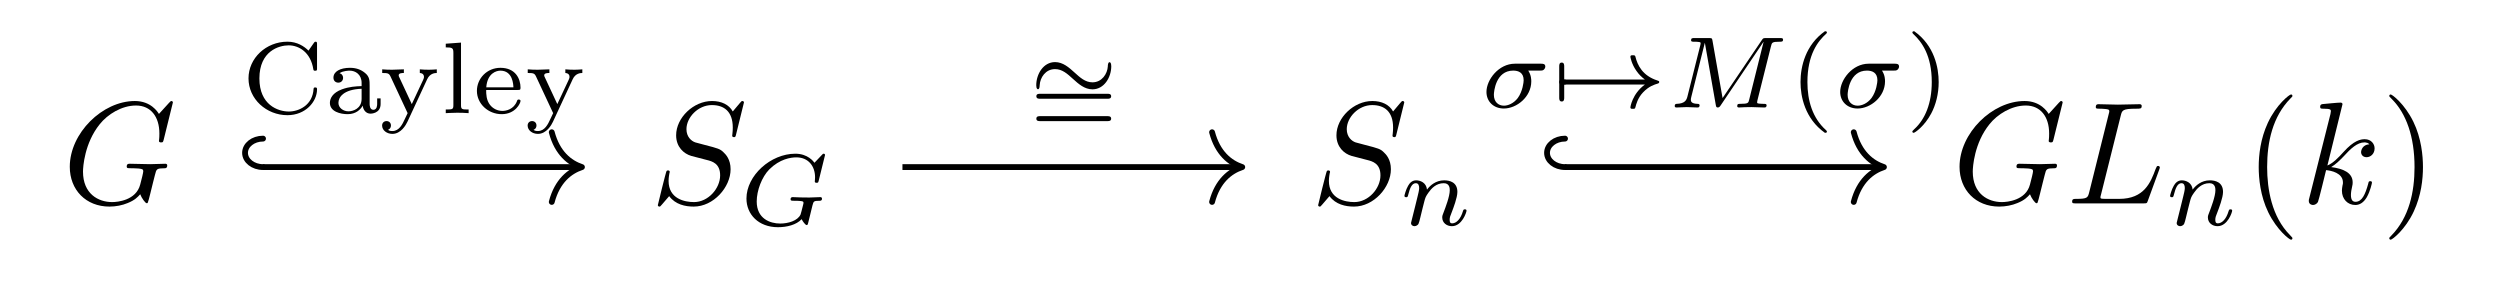
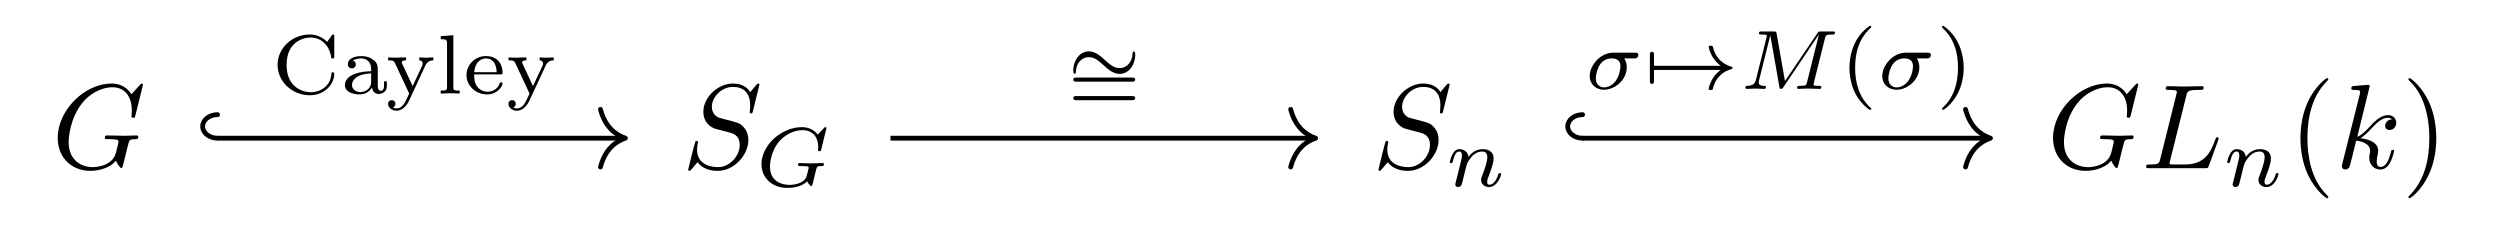
- <svg xmlns="http://www.w3.org/2000/svg" version="1.1" width="171.507pt" height="20.09pt" viewBox="-69.011 -69.011 171.507 20.09">
+ <svg xmlns="http://www.w3.org/2000/svg" version="1.1" width="207.373pt" height="20.09pt" viewBox="-69.011 -69.011 207.373 20.09">
  <defs />
  <g id="page1">
-     <g stroke-miterlimit="10" transform="translate(16.74218,-57.54867)scale(0.996264,-0.996264)">
+     <g stroke-miterlimit="10" transform="translate(34.67513,-57.54867)scale(0.996264,-0.996264)">
      <g fill="#000" stroke="#000">
        <g stroke-width="0.4">
-           <g transform="translate(-86.07497,-2.5)">
-             <g stroke="none" transform="scale(-1.00375,1.00375)translate(16.74218,-57.54867)scale(-1,-1)">
-               <g stroke="#000" stroke-miterlimit="10" transform="translate(24.94819,-57.54867)scale(0.996264,-0.996264)">
+           <g transform="translate(-104.0752,-2.5)">
+             <g stroke="none" transform="scale(-1.00375,1.00375)translate(34.67513,-57.54867)scale(-1,-1)">
+               <g stroke="#000" stroke-miterlimit="10" transform="translate(42.88114,-57.54867)scale(0.996264,-0.996264)">
                <g transform="translate(-3.93124,0.0)">
-                   <g stroke="none" transform="scale(-1.00375,1.00375)translate(24.94819,-57.54867)scale(-1,-1)">
+                   <g stroke="none" transform="scale(-1.00375,1.00375)translate(42.88114,-57.54867)scale(-1,-1)">
                    <g fill="#000">
                      <g stroke="none">
-                         <path d="M32.52-64.473C32.52-64.503 32.5-64.572 32.41-64.572C32.38-64.572 32.37-64.562 32.261-64.453L31.563-63.686C31.474-63.825 31.015-64.572 29.91-64.572C27.688-64.572 25.446-62.371 25.446-60.059C25.446-58.475 26.552-57.329 28.166-57.329C28.604-57.329 29.053-57.419 29.411-57.569C29.91-57.768 30.099-57.977 30.278-58.176C30.368-57.927 30.627-57.559 30.727-57.559C30.776-57.559 30.796-57.589 30.796-57.598C30.816-57.618 30.916-57.997 30.966-58.206L31.155-58.973C31.195-59.143 31.245-59.312 31.284-59.481C31.394-59.93 31.404-59.95 31.972-59.96C32.022-59.96 32.131-59.97 32.131-60.159C32.131-60.229 32.081-60.268 32.002-60.268C31.773-60.268 31.185-60.239 30.956-60.239C30.647-60.239 29.87-60.268 29.561-60.268C29.471-60.268 29.352-60.268 29.352-60.069C29.352-59.96 29.431-59.96 29.651-59.96C29.661-59.96 29.949-59.96 30.179-59.94C30.438-59.91 30.487-59.88 30.487-59.75C30.487-59.661 30.378-59.212 30.278-58.844C29.999-57.748 28.704-57.638 28.355-57.638C27.399-57.638 26.353-58.206 26.353-59.73C26.353-60.039 26.453-61.683 27.499-62.978C28.037-63.656 29.003-64.263 29.989-64.263C31.005-64.263 31.593-63.496 31.593-62.341C31.593-61.942 31.563-61.932 31.563-61.833S31.673-61.733 31.713-61.733C31.842-61.733 31.842-61.753 31.892-61.932L32.52-64.473Z" />
+                         <path d="M50.453-64.473C50.453-64.503 50.433-64.572 50.343-64.572C50.313-64.572 50.303-64.562 50.194-64.453L49.496-63.686C49.407-63.825 48.948-64.572 47.843-64.572C45.621-64.572 43.379-62.371 43.379-60.059C43.379-58.475 44.485-57.329 46.099-57.329C46.537-57.329 46.986-57.419 47.344-57.569C47.843-57.768 48.032-57.977 48.211-58.176C48.301-57.927 48.56-57.559 48.659-57.559C48.709-57.559 48.729-57.589 48.729-57.598C48.749-57.618 48.849-57.997 48.899-58.206L49.088-58.973C49.128-59.143 49.178-59.312 49.217-59.481C49.327-59.93 49.337-59.95 49.905-59.96C49.955-59.96 50.064-59.97 50.064-60.159C50.064-60.229 50.014-60.268 49.935-60.268C49.706-60.268 49.118-60.239 48.889-60.239C48.58-60.239 47.803-60.268 47.494-60.268C47.404-60.268 47.285-60.268 47.285-60.069C47.285-59.96 47.364-59.96 47.584-59.96C47.593-59.96 47.882-59.96 48.112-59.94C48.371-59.91 48.42-59.88 48.42-59.75C48.42-59.661 48.311-59.212 48.211-58.844C47.932-57.748 46.637-57.638 46.288-57.638C45.332-57.638 44.286-58.206 44.286-59.73C44.286-60.039 44.386-61.683 45.432-62.978C45.97-63.656 46.936-64.263 47.922-64.263C48.938-64.263 49.526-63.496 49.526-62.341C49.526-61.942 49.496-61.932 49.496-61.833S49.606-61.733 49.646-61.733C49.775-61.733 49.775-61.753 49.825-61.932L50.453-64.473Z" />
                      </g>
                    </g>
                  </g>
                </g>
              </g>
-               <g stroke="#000" stroke-miterlimit="10" transform="translate(67.7589,-57.54867)scale(0.996264,-0.996264)">
+               <g stroke="#000" stroke-miterlimit="10" transform="translate(97.64716,-57.54867)scale(0.996264,-0.996264)">
                <g transform="translate(-6.42896,0.0)">
-                   <g stroke="none" transform="scale(-1.00375,1.00375)translate(67.7589,-57.54867)scale(-1,-1)">
+                   <g stroke="none" transform="scale(-1.00375,1.00375)translate(97.64716,-57.54867)scale(-1,-1)">
                    <g fill="#000">
                      <g stroke="none">
-                         <path d="M74.185-64.473C74.185-64.503 74.165-64.572 74.075-64.572C74.025-64.572 74.015-64.562 73.896-64.423L73.418-63.855C73.159-64.323 72.641-64.572 71.993-64.572C70.728-64.572 69.532-63.427 69.532-62.221C69.532-61.414 70.06-60.956 70.568-60.806L71.634-60.528C72.003-60.438 72.551-60.288 72.551-59.471C72.551-58.575 71.734-57.638 70.758-57.638C70.12-57.638 69.014-57.858 69.014-59.093C69.014-59.332 69.064-59.571 69.074-59.631C69.084-59.671 69.094-59.681 69.094-59.701C69.094-59.8 69.024-59.81 68.974-59.81S68.905-59.8 68.875-59.77C68.835-59.73 68.277-57.459 68.277-57.429C68.277-57.369 68.327-57.329 68.387-57.329C68.436-57.329 68.446-57.339 68.566-57.479L69.054-58.047C69.482-57.469 70.16-57.329 70.738-57.329C72.093-57.329 73.268-58.655 73.268-59.89C73.268-60.577 72.93-60.916 72.78-61.056C72.551-61.285 72.401-61.325 71.515-61.554C71.296-61.613 70.937-61.713 70.847-61.733C70.578-61.823 70.24-62.112 70.24-62.64C70.24-63.447 71.037-64.293 71.983-64.293C72.81-64.293 73.418-63.865 73.418-62.749C73.418-62.43 73.378-62.251 73.378-62.191C73.378-62.181 73.378-62.092 73.497-62.092C73.597-62.092 73.607-62.122 73.647-62.291L74.185-64.473Z" />
-                         <path d="M79.747-60.866C79.747-60.901 79.726-60.957 79.656-60.957C79.607-60.957 79.593-60.943 79.531-60.873L79.022-60.336C78.959-60.42 78.568-60.957 77.711-60.957C76.016-60.957 74.356-59.458 74.356-57.881C74.356-56.8 75.179-55.915 76.518-55.915C77.132-55.915 77.78-56.075 78.143-56.466C78.213-56.312 78.401-56.061 78.485-56.061C78.547-56.061 78.561-56.089 78.596-56.236L78.729-56.773C78.764-56.898 78.861-57.317 78.882-57.4C78.966-57.714 78.973-57.721 79.384-57.728C79.433-57.728 79.538-57.728 79.538-57.874C79.538-57.944 79.489-57.979 79.433-57.979C79.203-57.979 78.91-57.951 78.666-57.951C78.492-57.951 78.261-57.951 78.087-57.958S77.711-57.979 77.536-57.979C77.487-57.979 77.383-57.979 77.383-57.826C77.383-57.728 77.459-57.728 77.634-57.728C77.766-57.728 77.906-57.728 78.038-57.714C78.261-57.693 78.268-57.665 78.268-57.582C78.268-57.554 78.268-57.54 78.22-57.358C78.171-57.163 78.094-56.849 78.066-56.78C77.864-56.354 77.215-56.166 76.671-56.166C75.974-56.166 75.06-56.501 75.06-57.679C75.06-58.425 75.409-59.36 75.925-59.883C76.644-60.594 77.39-60.706 77.78-60.706C78.589-60.706 79.063-60.12 79.063-59.339C79.063-59.144 79.043-59.095 79.043-59.053C79.043-58.962 79.133-58.962 79.168-58.962C79.28-58.962 79.28-58.983 79.315-59.116L79.747-60.866Z" />
+                         <path d="M104.073-64.473C104.073-64.503 104.053-64.572 103.963-64.572C103.914-64.572 103.904-64.562 103.784-64.423L103.306-63.855C103.047-64.323 102.529-64.572 101.881-64.572C100.616-64.572 99.421-63.427 99.421-62.221C99.421-61.414 99.949-60.956 100.457-60.806L101.523-60.528C101.891-60.438 102.439-60.288 102.439-59.471C102.439-58.575 101.622-57.638 100.646-57.638C100.008-57.638 98.902-57.858 98.902-59.093C98.902-59.332 98.952-59.571 98.962-59.631C98.972-59.671 98.982-59.681 98.982-59.701C98.982-59.8 98.912-59.81 98.863-59.81S98.793-59.8 98.763-59.77C98.723-59.73 98.165-57.459 98.165-57.429C98.165-57.369 98.215-57.329 98.275-57.329C98.325-57.329 98.335-57.339 98.454-57.479L98.942-58.047C99.371-57.469 100.048-57.329 100.626-57.329C101.981-57.329 103.156-58.655 103.156-59.89C103.156-60.577 102.818-60.916 102.668-61.056C102.439-61.285 102.29-61.325 101.403-61.554C101.184-61.613 100.825-61.713 100.736-61.733C100.467-61.823 100.128-62.112 100.128-62.64C100.128-63.447 100.925-64.293 101.871-64.293C102.698-64.293 103.306-63.865 103.306-62.749C103.306-62.43 103.266-62.251 103.266-62.191C103.266-62.181 103.266-62.092 103.386-62.092C103.485-62.092 103.495-62.122 103.535-62.291L104.073-64.473Z" />
+                         <path d="M109.635-60.866C109.635-60.901 109.614-60.957 109.544-60.957C109.496-60.957 109.482-60.943 109.419-60.873L108.91-60.336C108.847-60.42 108.457-60.957 107.599-60.957C105.904-60.957 104.244-59.458 104.244-57.881C104.244-56.8 105.067-55.915 106.406-55.915C107.02-55.915 107.669-56.075 108.031-56.466C108.101-56.312 108.289-56.061 108.373-56.061C108.436-56.061 108.45-56.089 108.484-56.236L108.617-56.773C108.652-56.898 108.749-57.317 108.77-57.4C108.854-57.714 108.861-57.721 109.273-57.728C109.321-57.728 109.426-57.728 109.426-57.874C109.426-57.944 109.377-57.979 109.321-57.979C109.091-57.979 108.798-57.951 108.554-57.951C108.38-57.951 108.15-57.951 107.975-57.958S107.599-57.979 107.424-57.979C107.376-57.979 107.271-57.979 107.271-57.826C107.271-57.728 107.348-57.728 107.522-57.728C107.655-57.728 107.794-57.728 107.927-57.714C108.15-57.693 108.157-57.665 108.157-57.582C108.157-57.554 108.157-57.54 108.108-57.358C108.059-57.163 107.982-56.849 107.954-56.78C107.752-56.354 107.104-56.166 106.56-56.166C105.862-56.166 104.949-56.501 104.949-57.679C104.949-58.425 105.297-59.36 105.813-59.883C106.532-60.594 107.278-60.706 107.669-60.706C108.478-60.706 108.952-60.12 108.952-59.339C108.952-59.144 108.931-59.095 108.931-59.053C108.931-58.962 109.021-58.962 109.056-58.962C109.168-58.962 109.168-58.983 109.203-59.116L109.635-60.866Z" />
                      </g>
                    </g>
                  </g>
                </g>
              </g>
-               <g stroke="#000" stroke-miterlimit="10" transform="translate(112.4191,-57.54867)scale(0.996264,-0.996264)">
+               <g stroke="#000" stroke-miterlimit="10" transform="translate(154.2626,-57.54867)scale(0.996264,-0.996264)">
                <g transform="translate(-5.78763,0.0)">
-                   <g stroke="none" transform="scale(-1.00375,1.00375)translate(112.4191,-57.54867)scale(-1,-1)">
+                   <g stroke="none" transform="scale(-1.00375,1.00375)translate(154.2626,-57.54867)scale(-1,-1)">
                    <g fill="#000">
                      <g stroke="none">
-                         <path d="M118.845-64.473C118.845-64.503 118.825-64.572 118.735-64.572C118.686-64.572 118.676-64.562 118.556-64.423L118.078-63.855C117.819-64.323 117.301-64.572 116.653-64.572C115.388-64.572 114.192-63.427 114.192-62.221C114.192-61.414 114.72-60.956 115.229-60.806L116.295-60.528C116.663-60.438 117.211-60.288 117.211-59.471C117.211-58.575 116.394-57.638 115.418-57.638C114.78-57.638 113.674-57.858 113.674-59.093C113.674-59.332 113.724-59.571 113.734-59.631C113.744-59.671 113.754-59.681 113.754-59.701C113.754-59.8 113.684-59.81 113.635-59.81S113.565-59.8 113.535-59.77C113.495-59.73 112.937-57.459 112.937-57.429C112.937-57.369 112.987-57.329 113.047-57.329C113.097-57.329 113.106-57.339 113.226-57.479L113.714-58.047C114.143-57.469 114.82-57.329 115.398-57.329C116.753-57.329 117.928-58.655 117.928-59.89C117.928-60.577 117.59-60.916 117.44-61.056C117.211-61.285 117.062-61.325 116.175-61.554C115.956-61.613 115.597-61.713 115.507-61.733C115.238-61.823 114.9-62.112 114.9-62.64C114.9-63.447 115.697-64.293 116.643-64.293C117.47-64.293 118.078-63.865 118.078-62.749C118.078-62.43 118.038-62.251 118.038-62.191C118.038-62.181 118.038-62.092 118.158-62.092C118.257-62.092 118.267-62.122 118.307-62.291L118.845-64.473Z" />
-                         <path d="M119.379-56.494C119.351-56.403 119.309-56.229 119.309-56.208C119.309-56.054 119.435-55.985 119.546-55.985C119.672-55.985 119.783-56.075 119.818-56.138S119.909-56.424 119.944-56.57C119.979-56.703 120.055-57.024 120.097-57.198C120.139-57.351 120.181-57.505 120.216-57.665C120.292-57.951 120.306-58.007 120.509-58.293C120.704-58.572 121.032-58.934 121.555-58.934C121.959-58.934 121.966-58.579 121.966-58.446C121.966-58.028 121.666-57.254 121.555-56.961C121.478-56.766 121.45-56.703 121.45-56.584C121.45-56.215 121.757-55.985 122.113-55.985C122.81-55.985 123.117-56.947 123.117-57.052C123.117-57.142 123.026-57.142 123.005-57.142C122.908-57.142 122.901-57.1 122.873-57.024C122.712-56.466 122.413-56.18 122.134-56.18C121.987-56.18 121.959-56.277 121.959-56.424C121.959-56.584 121.994-56.675 122.12-56.989C122.203-57.205 122.489-57.944 122.489-58.335C122.489-59.011 121.952-59.13 121.583-59.13C121.004-59.13 120.613-58.774 120.404-58.495C120.355-58.976 119.944-59.13 119.658-59.13C119.358-59.13 119.198-58.914 119.107-58.753C118.954-58.495 118.856-58.098 118.856-58.063C118.856-57.972 118.954-57.972 118.974-57.972C119.072-57.972 119.079-57.993 119.128-58.181C119.232-58.593 119.365-58.934 119.637-58.934C119.818-58.934 119.867-58.781 119.867-58.593C119.867-58.46 119.804-58.202 119.756-58.014S119.637-57.54 119.602-57.386L119.379-56.494Z" />
+                         <path d="M160.689-64.473C160.689-64.503 160.669-64.572 160.579-64.572C160.529-64.572 160.519-64.562 160.4-64.423L159.921-63.855C159.662-64.323 159.144-64.572 158.497-64.572C157.231-64.572 156.036-63.427 156.036-62.221C156.036-61.414 156.564-60.956 157.072-60.806L158.138-60.528C158.507-60.438 159.055-60.288 159.055-59.471C159.055-58.575 158.238-57.638 157.261-57.638C156.624-57.638 155.518-57.858 155.518-59.093C155.518-59.332 155.568-59.571 155.578-59.631C155.588-59.671 155.598-59.681 155.598-59.701C155.598-59.8 155.528-59.81 155.478-59.81S155.408-59.8 155.378-59.77C155.339-59.73 154.781-57.459 154.781-57.429C154.781-57.369 154.83-57.329 154.89-57.329C154.94-57.329 154.95-57.339 155.07-57.479L155.558-58.047C155.986-57.469 156.664-57.329 157.241-57.329C158.596-57.329 159.772-58.655 159.772-59.89C159.772-60.577 159.433-60.916 159.284-61.056C159.055-61.285 158.905-61.325 158.019-61.554C157.799-61.613 157.441-61.713 157.351-61.733C157.082-61.823 156.743-62.112 156.743-62.64C156.743-63.447 157.54-64.293 158.487-64.293C159.314-64.293 159.921-63.865 159.921-62.749C159.921-62.43 159.882-62.251 159.882-62.191C159.882-62.181 159.882-62.092 160.001-62.092C160.101-62.092 160.111-62.122 160.151-62.291L160.689-64.473Z" />
+                         <path d="M161.222-56.494C161.195-56.403 161.153-56.229 161.153-56.208C161.153-56.054 161.278-55.985 161.39-55.985C161.515-55.985 161.627-56.075 161.662-56.138S161.752-56.424 161.787-56.57C161.822-56.703 161.899-57.024 161.941-57.198C161.983-57.351 162.024-57.505 162.059-57.665C162.136-57.951 162.15-58.007 162.352-58.293C162.548-58.572 162.875-58.934 163.398-58.934C163.803-58.934 163.81-58.579 163.81-58.446C163.81-58.028 163.51-57.254 163.398-56.961C163.322-56.766 163.294-56.703 163.294-56.584C163.294-56.215 163.601-55.985 163.956-55.985C164.654-55.985 164.96-56.947 164.96-57.052C164.96-57.142 164.87-57.142 164.849-57.142C164.751-57.142 164.744-57.1 164.716-57.024C164.556-56.466 164.256-56.18 163.977-56.18C163.831-56.18 163.803-56.277 163.803-56.424C163.803-56.584 163.838-56.675 163.963-56.989C164.047-57.205 164.333-57.944 164.333-58.335C164.333-59.011 163.796-59.13 163.426-59.13C162.847-59.13 162.457-58.774 162.248-58.495C162.199-58.976 161.787-59.13 161.501-59.13C161.202-59.13 161.041-58.914 160.951-58.753C160.797-58.495 160.699-58.098 160.699-58.063C160.699-57.972 160.797-57.972 160.818-57.972C160.916-57.972 160.923-57.993 160.971-58.181C161.076-58.593 161.209-58.934 161.481-58.934C161.662-58.934 161.711-58.781 161.711-58.593C161.711-58.46 161.648-58.202 161.599-58.014S161.481-57.54 161.446-57.386L161.222-56.494Z" />
                      </g>
                    </g>
                  </g>
                </g>
              </g>
-               <g stroke="#000" stroke-miterlimit="10" transform="translate(167.3169,-57.54867)scale(0.996264,-0.996264)">
+               <g stroke="#000" stroke-miterlimit="10" transform="translate(221.1158,-57.54867)scale(0.996264,-0.996264)">
                <g transform="translate(-16.70502,0.0)">
-                   <g stroke="none" transform="scale(-1.00375,1.00375)translate(167.3169,-57.54867)scale(-1,-1)">
+                   <g stroke="none" transform="scale(-1.00375,1.00375)translate(221.1158,-57.54867)scale(-1,-1)">
                    <g fill="#000">
                      <g stroke="none">
-                         <path d="M174.889-64.473C174.889-64.503 174.869-64.572 174.779-64.572C174.749-64.572 174.739-64.562 174.629-64.453L173.932-63.686C173.842-63.825 173.384-64.572 172.278-64.572C170.057-64.572 167.815-62.371 167.815-60.059C167.815-58.475 168.921-57.329 170.535-57.329C170.973-57.329 171.422-57.419 171.78-57.569C172.278-57.768 172.468-57.977 172.647-58.176C172.737-57.927 172.996-57.559 173.095-57.559C173.145-57.559 173.165-57.589 173.165-57.598C173.185-57.618 173.285-57.997 173.334-58.206L173.524-58.973C173.563-59.143 173.613-59.312 173.653-59.481C173.763-59.93 173.773-59.95 174.341-59.96C174.39-59.96 174.5-59.97 174.5-60.159C174.5-60.229 174.45-60.268 174.37-60.268C174.141-60.268 173.554-60.239 173.324-60.239C173.016-60.239 172.238-60.268 171.93-60.268C171.84-60.268 171.72-60.268 171.72-60.069C171.72-59.96 171.8-59.96 172.019-59.96C172.029-59.96 172.318-59.96 172.547-59.94C172.806-59.91 172.856-59.88 172.856-59.75C172.856-59.661 172.747-59.212 172.647-58.844C172.368-57.748 171.073-57.638 170.724-57.638C169.768-57.638 168.722-58.206 168.722-59.73C168.722-60.039 168.821-61.683 169.867-62.978C170.405-63.656 171.372-64.263 172.358-64.263C173.374-64.263 173.962-63.496 173.962-62.341C173.962-61.942 173.932-61.932 173.932-61.833S174.042-61.733 174.082-61.733C174.211-61.733 174.211-61.753 174.261-61.932L174.889-64.473Z" />
-                         <path d="M178.876-63.576C178.966-63.935 178.996-64.044 179.932-64.044C180.231-64.044 180.311-64.044 180.311-64.234C180.311-64.353 180.201-64.353 180.151-64.353C179.822-64.353 179.006-64.323 178.677-64.323C178.378-64.323 177.651-64.353 177.352-64.353C177.282-64.353 177.162-64.353 177.162-64.154C177.162-64.044 177.252-64.044 177.441-64.044C177.461-64.044 177.651-64.044 177.82-64.024C177.999-64.004 178.089-63.995 178.089-63.865C178.089-63.825 178.079-63.795 178.049-63.676L176.714-58.326C176.615-57.937 176.595-57.858 175.808-57.858C175.638-57.858 175.539-57.858 175.539-57.658C175.539-57.549 175.628-57.549 175.808-57.549H180.42C180.659-57.549 180.669-57.549 180.729-57.718L181.516-59.87C181.556-59.98 181.556-59.999 181.556-60.009C181.556-60.049 181.526-60.119 181.436-60.119S181.337-60.069 181.267-59.91C180.928-58.993 180.49-57.858 178.766-57.858H177.83C177.69-57.858 177.671-57.858 177.611-57.867C177.511-57.877 177.481-57.887 177.481-57.967C177.481-57.997 177.481-58.017 177.531-58.196L178.876-63.576Z" />
-                         <path d="M182.781-56.494C182.753-56.403 182.711-56.229 182.711-56.208C182.711-56.054 182.837-55.985 182.948-55.985C183.074-55.985 183.185-56.075 183.22-56.138S183.311-56.424 183.346-56.57C183.381-56.703 183.457-57.024 183.499-57.198C183.541-57.351 183.583-57.505 183.618-57.665C183.695-57.951 183.708-58.007 183.911-58.293C184.106-58.572 184.434-58.934 184.957-58.934C185.361-58.934 185.368-58.579 185.368-58.446C185.368-58.028 185.068-57.254 184.957-56.961C184.88-56.766 184.852-56.703 184.852-56.584C184.852-56.215 185.159-55.985 185.515-55.985C186.212-55.985 186.519-56.947 186.519-57.052C186.519-57.142 186.428-57.142 186.407-57.142C186.31-57.142 186.303-57.1 186.275-57.024C186.114-56.466 185.815-56.18 185.536-56.18C185.389-56.18 185.361-56.277 185.361-56.424C185.361-56.584 185.396-56.675 185.522-56.989C185.605-57.205 185.891-57.944 185.891-58.335C185.891-59.011 185.354-59.13 184.985-59.13C184.406-59.13 184.015-58.774 183.806-58.495C183.757-58.976 183.346-59.13 183.06-59.13C182.76-59.13 182.6-58.914 182.509-58.753C182.356-58.495 182.258-58.098 182.258-58.063C182.258-57.972 182.356-57.972 182.376-57.972C182.474-57.972 182.481-57.993 182.53-58.181C182.635-58.593 182.767-58.934 183.039-58.934C183.22-58.934 183.269-58.781 183.269-58.593C183.269-58.46 183.206-58.202 183.158-58.014S183.039-57.54 183.004-57.386L182.781-56.494Z" />
-                         <path d="M190.651-55.158C190.651-55.188 190.651-55.207 190.481-55.377C189.236-56.632 188.917-58.515 188.917-60.039C188.917-61.773 189.296-63.506 190.521-64.752C190.651-64.871 190.651-64.891 190.651-64.921C190.651-64.991 190.611-65.021 190.551-65.021C190.452-65.021 189.555-64.343 188.967-63.078C188.459-61.982 188.339-60.876 188.339-60.039C188.339-59.262 188.449-58.057 188.997-56.931C189.595-55.706 190.452-55.058 190.551-55.058C190.611-55.058 190.651-55.088 190.651-55.158Z" />
-                         <path d="M194.087-64.353C194.087-64.363 194.087-64.463 193.957-64.463C193.728-64.463 193.001-64.383 192.742-64.363C192.662-64.353 192.553-64.343 192.553-64.164C192.553-64.044 192.642-64.044 192.792-64.044C193.27-64.044 193.29-63.975 193.29-63.875L193.26-63.676L191.815-57.937C191.775-57.798 191.775-57.778 191.775-57.718C191.775-57.489 191.975-57.439 192.064-57.439C192.194-57.439 192.343-57.529 192.403-57.648C192.453-57.738 192.901-59.581 192.961-59.83C193.3-59.8 194.117-59.641 194.117-58.983C194.117-58.914 194.117-58.874 194.087-58.774C194.067-58.655 194.047-58.535 194.047-58.425C194.047-57.838 194.445-57.439 194.964-57.439C195.262-57.439 195.531-57.598 195.751-57.967C196-58.405 196.109-58.953 196.109-58.973C196.109-59.073 196.02-59.073 195.99-59.073C195.89-59.073 195.88-59.033 195.85-58.894C195.651-58.166 195.422-57.658 194.983-57.658C194.794-57.658 194.665-57.768 194.665-58.127C194.665-58.296 194.704-58.525 194.744-58.684C194.784-58.854 194.784-58.894 194.784-58.993C194.784-59.641 194.157-59.93 193.31-60.039C193.619-60.219 193.937-60.537 194.167-60.777C194.645-61.305 195.103-61.733 195.591-61.733C195.651-61.733 195.661-61.733 195.681-61.723C195.8-61.703 195.81-61.703 195.89-61.643C195.91-61.633 195.91-61.623 195.93-61.603C195.452-61.574 195.362-61.185 195.362-61.065C195.362-60.906 195.472-60.717 195.741-60.717C196-60.717 196.289-60.936 196.289-61.325C196.289-61.623 196.059-61.952 195.611-61.952C195.332-61.952 194.874-61.872 194.157-61.075C193.818-60.697 193.429-60.298 193.051-60.149L194.087-64.353Z" />
-                         <path d="M199.607-60.039C199.607-60.816 199.497-62.022 198.949-63.148C198.352-64.373 197.495-65.021 197.395-65.021C197.335-65.021 197.296-64.981 197.296-64.921C197.296-64.891 197.296-64.871 197.485-64.692C198.461-63.706 199.029-62.122 199.029-60.039C199.029-58.336 198.661-56.582 197.425-55.327C197.296-55.207 197.296-55.188 197.296-55.158C197.296-55.098 197.335-55.058 197.395-55.058C197.495-55.058 198.392-55.735 198.979-57.001C199.487-58.097 199.607-59.202 199.607-60.039Z" />
+                         <path d="M228.687-64.473C228.687-64.503 228.667-64.572 228.578-64.572C228.548-64.572 228.538-64.562 228.428-64.453L227.731-63.686C227.641-63.825 227.183-64.572 226.077-64.572C223.855-64.572 221.614-62.371 221.614-60.059C221.614-58.475 222.72-57.329 224.334-57.329C224.772-57.329 225.22-57.419 225.579-57.569C226.077-57.768 226.266-57.977 226.446-58.176C226.535-57.927 226.794-57.559 226.894-57.559C226.944-57.559 226.964-57.589 226.964-57.598C226.984-57.618 227.083-57.997 227.133-58.206L227.322-58.973C227.362-59.143 227.412-59.312 227.452-59.481C227.562-59.93 227.572-59.95 228.139-59.96C228.189-59.96 228.299-59.97 228.299-60.159C228.299-60.229 228.249-60.268 228.169-60.268C227.94-60.268 227.352-60.239 227.123-60.239C226.814-60.239 226.037-60.268 225.728-60.268C225.639-60.268 225.519-60.268 225.519-60.069C225.519-59.96 225.599-59.96 225.818-59.96C225.828-59.96 226.117-59.96 226.346-59.94C226.605-59.91 226.655-59.88 226.655-59.75C226.655-59.661 226.545-59.212 226.446-58.844C226.167-57.748 224.872-57.638 224.523-57.638C223.567-57.638 222.52-58.206 222.52-59.73C222.52-60.039 222.62-61.683 223.666-62.978C224.204-63.656 225.171-64.263 226.157-64.263C227.173-64.263 227.761-63.496 227.761-62.341C227.761-61.942 227.731-61.932 227.731-61.833S227.841-61.733 227.88-61.733C228.01-61.733 228.01-61.753 228.06-61.932L228.687-64.473Z" />
+                         <path d="M232.675-63.576C232.765-63.935 232.794-64.044 233.731-64.044C234.03-64.044 234.11-64.044 234.11-64.234C234.11-64.353 234-64.353 233.95-64.353C233.621-64.353 232.804-64.323 232.476-64.323C232.177-64.323 231.45-64.353 231.151-64.353C231.081-64.353 230.961-64.353 230.961-64.154C230.961-64.044 231.051-64.044 231.24-64.044C231.26-64.044 231.45-64.044 231.619-64.024C231.798-64.004 231.888-63.995 231.888-63.865C231.888-63.825 231.878-63.795 231.848-63.676L230.513-58.326C230.413-57.937 230.393-57.858 229.606-57.858C229.437-57.858 229.337-57.858 229.337-57.658C229.337-57.549 229.427-57.549 229.606-57.549H234.219C234.458-57.549 234.468-57.549 234.528-57.718L235.315-59.87C235.355-59.98 235.355-59.999 235.355-60.009C235.355-60.049 235.325-60.119 235.235-60.119S235.136-60.069 235.066-59.91C234.727-58.993 234.289-57.858 232.565-57.858H231.629C231.489-57.858 231.469-57.858 231.41-57.867C231.31-57.877 231.28-57.887 231.28-57.967C231.28-57.997 231.28-58.017 231.33-58.196L232.675-63.576Z" />
+                         <path d="M236.58-56.494C236.552-56.403 236.51-56.229 236.51-56.208C236.51-56.054 236.636-55.985 236.747-55.985C236.873-55.985 236.984-56.075 237.019-56.138S237.11-56.424 237.145-56.57C237.18-56.703 237.256-57.024 237.298-57.198C237.34-57.351 237.382-57.505 237.417-57.665C237.493-57.951 237.507-58.007 237.71-58.293C237.905-58.572 238.233-58.934 238.756-58.934C239.16-58.934 239.167-58.579 239.167-58.446C239.167-58.028 238.867-57.254 238.756-56.961C238.679-56.766 238.651-56.703 238.651-56.584C238.651-56.215 238.958-55.985 239.314-55.985C240.011-55.985 240.318-56.947 240.318-57.052C240.318-57.142 240.227-57.142 240.206-57.142C240.109-57.142 240.102-57.1 240.074-57.024C239.913-56.466 239.613-56.18 239.335-56.18C239.188-56.18 239.16-56.277 239.16-56.424C239.16-56.584 239.195-56.675 239.321-56.989C239.404-57.205 239.69-57.944 239.69-58.335C239.69-59.011 239.153-59.13 238.784-59.13C238.205-59.13 237.814-58.774 237.605-58.495C237.556-58.976 237.145-59.13 236.859-59.13C236.559-59.13 236.399-58.914 236.308-58.753C236.154-58.495 236.057-58.098 236.057-58.063C236.057-57.972 236.154-57.972 236.175-57.972C236.273-57.972 236.28-57.993 236.329-58.181C236.433-58.593 236.566-58.934 236.838-58.934C237.019-58.934 237.068-58.781 237.068-58.593C237.068-58.46 237.005-58.202 236.956-58.014S236.838-57.54 236.803-57.386L236.58-56.494Z" />
+                         <path d="M244.45-55.158C244.45-55.188 244.45-55.207 244.28-55.377C243.035-56.632 242.716-58.515 242.716-60.039C242.716-61.773 243.095-63.506 244.32-64.752C244.45-64.871 244.45-64.891 244.45-64.921C244.45-64.991 244.41-65.021 244.35-65.021C244.25-65.021 243.354-64.343 242.766-63.078C242.258-61.982 242.138-60.876 242.138-60.039C242.138-59.262 242.248-58.057 242.796-56.931C243.394-55.706 244.25-55.058 244.35-55.058C244.41-55.058 244.45-55.088 244.45-55.158Z" />
+                         <path d="M247.886-64.353C247.886-64.363 247.886-64.463 247.756-64.463C247.527-64.463 246.8-64.383 246.541-64.363C246.461-64.353 246.351-64.343 246.351-64.164C246.351-64.044 246.441-64.044 246.591-64.044C247.069-64.044 247.089-63.975 247.089-63.875L247.059-63.676L245.614-57.937C245.574-57.798 245.574-57.778 245.574-57.718C245.574-57.489 245.774-57.439 245.863-57.439C245.993-57.439 246.142-57.529 246.202-57.648C246.252-57.738 246.7-59.581 246.76-59.83C247.099-59.8 247.916-59.641 247.916-58.983C247.916-58.914 247.916-58.874 247.886-58.774C247.866-58.655 247.846-58.535 247.846-58.425C247.846-57.838 248.244-57.439 248.762-57.439C249.061-57.439 249.33-57.598 249.549-57.967C249.798-58.405 249.908-58.953 249.908-58.973C249.908-59.073 249.818-59.073 249.789-59.073C249.689-59.073 249.679-59.033 249.649-58.894C249.45-58.166 249.221-57.658 248.782-57.658C248.593-57.658 248.464-57.768 248.464-58.127C248.464-58.296 248.503-58.525 248.543-58.684C248.583-58.854 248.583-58.894 248.583-58.993C248.583-59.641 247.955-59.93 247.109-60.039C247.417-60.219 247.736-60.537 247.965-60.777C248.444-61.305 248.902-61.733 249.39-61.733C249.45-61.733 249.46-61.733 249.48-61.723C249.599-61.703 249.609-61.703 249.689-61.643C249.709-61.633 249.709-61.623 249.729-61.603C249.251-61.574 249.161-61.185 249.161-61.065C249.161-60.906 249.27-60.717 249.539-60.717C249.798-60.717 250.087-60.936 250.087-61.325C250.087-61.623 249.858-61.952 249.41-61.952C249.131-61.952 248.673-61.872 247.955-61.075C247.617-60.697 247.228-60.298 246.85-60.149L247.886-64.353Z" />
+                         <path d="M253.406-60.039C253.406-60.816 253.296-62.022 252.748-63.148C252.151-64.373 251.294-65.021 251.194-65.021C251.134-65.021 251.094-64.981 251.094-64.921C251.094-64.891 251.094-64.871 251.284-64.692C252.26-63.706 252.828-62.122 252.828-60.039C252.828-58.336 252.459-56.582 251.224-55.327C251.094-55.207 251.094-55.188 251.094-55.158C251.094-55.098 251.134-55.058 251.194-55.058C251.294-55.058 252.19-55.735 252.778-57.001C253.286-58.097 253.406-59.202 253.406-60.039Z" />
                      </g>
                    </g>
                  </g>
                </g>
              </g>
            </g>
          </g>
          <g stroke-width="0.4">
-             <path d="M-67.961 0H-46.201" fill="none" />
-             <g transform="matrix(-1.0,0.0,0.0,1.0,-67.96149,0.0)">
+             <path d="M-85.962 0H-52.201" fill="none" />
+             <g transform="matrix(-1.0,0.0,0.0,1.0,-85.96169,0.0)">
              <g stroke-dasharray="none" stroke-dashoffset="0.0">
                <g stroke-linejoin="miter">
                  <g stroke-linecap="round">
                    <path d="M0 1.96C.685 1.96 1.24 1.521 1.24 .98C1.24 .439 .685 0 0 0" fill="none" />
                  </g>
                </g>
              </g>
            </g>
-             <g transform="translate(-46.0014,0.0)">
+             <g transform="translate(-52.00146,0.0)">
              <g stroke-dasharray="none" stroke-dashoffset="0.0">
                <g stroke-linecap="round">
                  <g stroke-linejoin="round">
                    <path d="M-2.08 2.4C-1.7 .96-.853 .28 0 0C-.853-.28-1.7-.96-2.08-2.4" fill="none" />
                  </g>
                </g>
              </g>
            </g>
-             <g transform="translate(-69.45216,3.71385)">
-               <g stroke="none" transform="scale(-1.00375,1.00375)translate(16.74218,-57.54867)scale(-1,-1)">
+             <g transform="translate(-81.4523,3.71385)">
+               <g stroke="none" transform="scale(-1.00375,1.00375)translate(34.67513,-57.54867)scale(-1,-1)">
                <g fill="#000">
                  <g stroke="none">
-                     <path d="M21.931-62.27C21.931-62.389 21.931-62.451 21.833-62.451C21.805-62.451 21.77-62.451 21.715-62.368L21.345-61.838C21.052-62.13 20.571-62.451 19.901-62.451C18.437-62.451 17.23-61.322 17.23-59.934C17.23-58.518 18.458-57.409 19.901-57.409C21.136-57.409 21.931-58.33 21.931-59.181C21.931-59.257 21.924-59.313 21.812-59.313C21.77-59.313 21.701-59.313 21.694-59.222C21.638-58.1 20.689-57.66 19.999-57.66C19.253-57.66 17.977-58.114 17.977-59.927C17.977-61.817 19.329-62.2 19.985-62.2C20.675-62.2 21.498-61.74 21.68-60.54C21.694-60.457 21.756-60.457 21.805-60.457C21.931-60.457 21.931-60.499 21.931-60.638V-62.27Z" />
-                     <path d="M25.54-59.418C25.54-59.787 25.54-60.052 25.219-60.31C24.933-60.547 24.598-60.659 24.187-60.659C23.524-60.659 23.057-60.408 23.057-59.983C23.057-59.759 23.21-59.641 23.392-59.641C23.58-59.641 23.719-59.78 23.719-59.969C23.719-60.087 23.664-60.234 23.475-60.289C23.726-60.464 24.131-60.464 24.173-60.464C24.563-60.464 24.989-60.206 24.989-59.62V-59.404C24.605-59.39 24.145-59.369 23.636-59.181C23.008-58.95 22.813-58.567 22.813-58.253C22.813-57.653 23.538-57.479 24.033-57.479C24.591-57.479 24.919-57.793 25.065-58.065C25.093-57.779 25.282-57.514 25.602-57.514C25.616-57.514 26.293-57.514 26.293-58.176V-58.56H26.056V-58.183C26.056-58.114 26.056-57.779 25.798-57.779S25.54-58.107 25.54-58.197V-59.418ZM24.989-58.532C24.989-57.862 24.403-57.674 24.089-57.674C23.733-57.674 23.399-57.911 23.399-58.253C23.399-58.637 23.733-59.174 24.989-59.222V-58.532Z" />
-                     <path d="M29.485-59.871C29.68-60.296 30.036-60.303 30.147-60.303V-60.554C29.952-60.54 29.819-60.527 29.617-60.527C29.429-60.527 29.171-60.533 28.982-60.554V-60.303C29.213-60.289 29.268-60.15 29.268-60.038C29.268-59.955 29.234-59.892 29.206-59.822L28.432-58.169L27.574-60.01C27.553-60.052 27.532-60.094 27.532-60.143C27.532-60.303 27.769-60.303 27.888-60.303V-60.554C27.783-60.547 27.281-60.527 27.086-60.527C26.876-60.527 26.604-60.533 26.402-60.554V-60.303C26.793-60.303 26.869-60.282 26.974-60.059L28.146-57.549C28.083-57.409 28.013-57.277 27.95-57.137C27.797-56.802 27.574-56.321 27.1-56.321C26.925-56.321 26.869-56.356 26.8-56.405C26.807-56.405 27.002-56.475 27.002-56.705C27.002-56.879 26.876-57.005 26.702-57.005C26.521-57.005 26.395-56.879 26.395-56.698C26.395-56.37 26.723-56.126 27.1-56.126C27.692-56.126 28.034-56.747 28.132-56.956L29.485-59.871Z" />
-                     <path d="M31.808-62.389L30.762-62.312V-62.061C31.229-62.061 31.285-62.012 31.285-61.67V-58.1C31.285-57.8 31.216-57.8 30.762-57.8V-57.549C30.776-57.549 31.264-57.577 31.543-57.577C31.808-57.577 32.066-57.57 32.331-57.549V-57.8C31.878-57.8 31.808-57.8 31.808-58.1V-62.389Z" />
-                     <path d="M35.696-59.139C35.842-59.139 35.891-59.139 35.891-59.292C35.891-59.906 35.549-60.659 34.51-60.659C33.597-60.659 32.899-59.934 32.899-59.076C32.899-58.19 33.673-57.479 34.601-57.479C35.542-57.479 35.891-58.232 35.891-58.386C35.891-58.413 35.877-58.483 35.772-58.483C35.682-58.483 35.668-58.441 35.647-58.372C35.431-57.807 34.901-57.702 34.65-57.702C34.322-57.702 34.008-57.849 33.799-58.114C33.541-58.441 33.534-58.867 33.534-59.139H35.696ZM33.541-59.32C33.617-60.303 34.245-60.464 34.51-60.464C35.368-60.464 35.396-59.494 35.403-59.32H33.541Z" />
-                     <path d="M39.468-59.871C39.663-60.296 40.019-60.303 40.131-60.303V-60.554C39.935-60.54 39.803-60.527 39.601-60.527C39.412-60.527 39.154-60.533 38.966-60.554V-60.303C39.196-60.289 39.252-60.15 39.252-60.038C39.252-59.955 39.217-59.892 39.189-59.822L38.415-58.169L37.557-60.01C37.536-60.052 37.515-60.094 37.515-60.143C37.515-60.303 37.752-60.303 37.871-60.303V-60.554C37.766-60.547 37.264-60.527 37.069-60.527C36.86-60.527 36.588-60.533 36.386-60.554V-60.303C36.776-60.303 36.853-60.282 36.957-60.059L38.129-57.549C38.066-57.409 37.997-57.277 37.934-57.137C37.78-56.802 37.557-56.321 37.083-56.321C36.909-56.321 36.853-56.356 36.783-56.405C36.79-56.405 36.985-56.475 36.985-56.705C36.985-56.879 36.86-57.005 36.685-57.005C36.504-57.005 36.379-56.879 36.379-56.698C36.379-56.37 36.706-56.126 37.083-56.126C37.676-56.126 38.018-56.747 38.115-56.956L39.468-59.871Z" />
+                     <path d="M39.864-62.27C39.864-62.389 39.864-62.451 39.766-62.451C39.738-62.451 39.703-62.451 39.647-62.368L39.278-61.838C38.985-62.13 38.504-62.451 37.834-62.451C36.37-62.451 35.163-61.322 35.163-59.934C35.163-58.518 36.391-57.409 37.834-57.409C39.069-57.409 39.864-58.33 39.864-59.181C39.864-59.257 39.857-59.313 39.745-59.313C39.703-59.313 39.634-59.313 39.627-59.222C39.571-58.1 38.622-57.66 37.932-57.66C37.186-57.66 35.91-58.114 35.91-59.927C35.91-61.817 37.262-62.2 37.918-62.2C38.608-62.2 39.431-61.74 39.613-60.54C39.627-60.457 39.689-60.457 39.738-60.457C39.864-60.457 39.864-60.499 39.864-60.638V-62.27Z" />
+                     <path d="M43.472-59.418C43.472-59.787 43.472-60.052 43.152-60.31C42.866-60.547 42.531-60.659 42.12-60.659C41.457-60.659 40.99-60.408 40.99-59.983C40.99-59.759 41.143-59.641 41.325-59.641C41.513-59.641 41.652-59.78 41.652-59.969C41.652-60.087 41.597-60.234 41.408-60.289C41.659-60.464 42.064-60.464 42.106-60.464C42.496-60.464 42.922-60.206 42.922-59.62V-59.404C42.538-59.39 42.078-59.369 41.569-59.181C40.941-58.95 40.746-58.567 40.746-58.253C40.746-57.653 41.471-57.479 41.966-57.479C42.524-57.479 42.852-57.793 42.998-58.065C43.026-57.779 43.214-57.514 43.535-57.514C43.549-57.514 44.226-57.514 44.226-58.176V-58.56H43.989V-58.183C43.989-58.114 43.989-57.779 43.731-57.779S43.472-58.107 43.472-58.197V-59.418ZM42.922-58.532C42.922-57.862 42.336-57.674 42.022-57.674C41.666-57.674 41.332-57.911 41.332-58.253C41.332-58.637 41.666-59.174 42.922-59.222V-58.532Z" />
+                     <path d="M47.418-59.871C47.613-60.296 47.968-60.303 48.08-60.303V-60.554C47.885-60.54 47.752-60.527 47.55-60.527C47.362-60.527 47.104-60.533 46.915-60.554V-60.303C47.146-60.289 47.201-60.15 47.201-60.038C47.201-59.955 47.166-59.892 47.139-59.822L46.365-58.169L45.507-60.01C45.486-60.052 45.465-60.094 45.465-60.143C45.465-60.303 45.702-60.303 45.821-60.303V-60.554C45.716-60.547 45.214-60.527 45.019-60.527C44.809-60.527 44.537-60.533 44.335-60.554V-60.303C44.726-60.303 44.802-60.282 44.907-60.059L46.079-57.549C46.016-57.409 45.946-57.277 45.883-57.137C45.73-56.802 45.507-56.321 45.032-56.321C44.858-56.321 44.802-56.356 44.733-56.405C44.74-56.405 44.935-56.475 44.935-56.705C44.935-56.879 44.809-57.005 44.635-57.005C44.454-57.005 44.328-56.879 44.328-56.698C44.328-56.37 44.656-56.126 45.032-56.126C45.625-56.126 45.967-56.747 46.065-56.956L47.418-59.871Z" />
+                     <path d="M49.741-62.389L48.695-62.312V-62.061C49.162-62.061 49.218-62.012 49.218-61.67V-58.1C49.218-57.8 49.148-57.8 48.695-57.8V-57.549C48.709-57.549 49.197-57.577 49.476-57.577C49.741-57.577 49.999-57.57 50.264-57.549V-57.8C49.811-57.8 49.741-57.8 49.741-58.1V-62.389Z" />
+                     <path d="M53.629-59.139C53.775-59.139 53.824-59.139 53.824-59.292C53.824-59.906 53.482-60.659 52.443-60.659C51.529-60.659 50.832-59.934 50.832-59.076C50.832-58.19 51.606-57.479 52.534-57.479C53.475-57.479 53.824-58.232 53.824-58.386C53.824-58.413 53.81-58.483 53.705-58.483C53.615-58.483 53.601-58.441 53.58-58.372C53.364-57.807 52.834-57.702 52.583-57.702C52.255-57.702 51.941-57.849 51.732-58.114C51.474-58.441 51.467-58.867 51.467-59.139H53.629ZM51.474-59.32C51.55-60.303 52.178-60.464 52.443-60.464C53.301-60.464 53.329-59.494 53.336-59.32H51.474Z" />
+                     <path d="M57.401-59.871C57.596-60.296 57.952-60.303 58.064-60.303V-60.554C57.868-60.54 57.736-60.527 57.534-60.527C57.345-60.527 57.087-60.533 56.899-60.554V-60.303C57.129-60.289 57.185-60.15 57.185-60.038C57.185-59.955 57.15-59.892 57.122-59.822L56.348-58.169L55.49-60.01C55.469-60.052 55.448-60.094 55.448-60.143C55.448-60.303 55.685-60.303 55.804-60.303V-60.554C55.699-60.547 55.197-60.527 55.002-60.527C54.793-60.527 54.521-60.533 54.319-60.554V-60.303C54.709-60.303 54.786-60.282 54.89-60.059L56.062-57.549C55.999-57.409 55.93-57.277 55.867-57.137C55.713-56.802 55.49-56.321 55.016-56.321C54.842-56.321 54.786-56.356 54.716-56.405C54.723-56.405 54.918-56.475 54.918-56.705C54.918-56.879 54.793-57.005 54.618-57.005C54.437-57.005 54.312-56.879 54.312-56.698C54.312-56.37 54.639-56.126 55.016-56.126C55.609-56.126 55.95-56.747 56.048-56.956L57.401-59.871Z" />
                  </g>
                </g>
              </g>
            </g>
          </g>
          <g stroke-width="0.4">
-             <path d="M-23.932 0H-.732" fill="none" />
-             <g transform="translate(-0.53244,0.0)">
+             <path d="M-29.933 0H5.268" fill="none" />
+             <g transform="translate(5.46764,0.0)">
              <g stroke-dasharray="none" stroke-dashoffset="0.0">
                <g stroke-linecap="round">
                  <g stroke-linejoin="round">
                    <path d="M-2.08 2.4C-1.7 .96-.853 .28 0 0C-.853-.28-1.7-.96-2.08-2.4" fill="none" />
                  </g>
                </g>
              </g>
            </g>
            <g transform="translate(-15.25745,2.85275)">
-               <g stroke="none" transform="scale(-1.00375,1.00375)translate(16.74218,-57.54867)scale(-1,-1)">
+               <g stroke="none" transform="scale(-1.00375,1.00375)translate(34.67513,-57.54867)scale(-1,-1)">
                <g fill="#000">
                  <g stroke="none">
-                     <path d="M22.426-61.63C22.426-61.895 22.328-61.902 22.307-61.902C22.203-61.902 22.189-61.707 22.189-61.616C22.161-61.107 21.784-60.521 21.136-60.521C20.641-60.521 20.285-60.849 19.901-61.198C19.532-61.532 19.113-61.909 18.569-61.909C17.774-61.909 17.279-61.093 17.279-60.319C17.279-60.054 17.377-60.047 17.398-60.047C17.502-60.047 17.509-60.228 17.516-60.333C17.544-60.842 17.914-61.428 18.569-61.428C19.064-61.428 19.42-61.1 19.804-60.751C20.173-60.416 20.592-60.04 21.136-60.04C21.931-60.04 22.426-60.856 22.426-61.63Z" />
-                     <path d="M22.153-59.394C22.258-59.394 22.418-59.394 22.418-59.568C22.418-59.735 22.251-59.735 22.16-59.735H17.544C17.453-59.735 17.286-59.735 17.286-59.568C17.286-59.394 17.446-59.394 17.551-59.394H22.153ZM22.16-57.86C22.251-57.86 22.418-57.86 22.418-58.027C22.418-58.201 22.258-58.201 22.153-58.201H17.551C17.446-58.201 17.286-58.201 17.286-58.027C17.286-57.86 17.453-57.86 17.544-57.86H22.16Z" />
+                     <path d="M40.359-61.63C40.359-61.895 40.261-61.902 40.24-61.902C40.136-61.902 40.122-61.707 40.122-61.616C40.094-61.107 39.717-60.521 39.069-60.521C38.574-60.521 38.218-60.849 37.834-61.198C37.465-61.532 37.046-61.909 36.502-61.909C35.707-61.909 35.212-61.093 35.212-60.319C35.212-60.054 35.31-60.047 35.331-60.047C35.435-60.047 35.442-60.228 35.449-60.333C35.477-60.842 35.847-61.428 36.502-61.428C36.997-61.428 37.353-61.1 37.737-60.751C38.106-60.416 38.525-60.04 39.069-60.04C39.864-60.04 40.359-60.856 40.359-61.63Z" />
+                     <path d="M40.086-59.394C40.191-59.394 40.351-59.394 40.351-59.568C40.351-59.735 40.184-59.735 40.093-59.735H35.477C35.386-59.735 35.219-59.735 35.219-59.568C35.219-59.394 35.379-59.394 35.484-59.394H40.086ZM40.093-57.86C40.184-57.86 40.351-57.86 40.351-58.027C40.351-58.201 40.191-58.201 40.086-58.201H35.484C35.379-58.201 35.219-58.201 35.219-58.027C35.219-57.86 35.386-57.86 35.477-57.86H40.093Z" />
                  </g>
                </g>
              </g>
            </g>
          </g>
          <g stroke-width="0.4">
-             <path d="M21.694 0H43.454" fill="none" />
-             <g transform="matrix(-1.0,0.0,0.0,1.0,21.69379,0.0)">
+             <path d="M27.694 0H61.454" fill="none" />
+             <g transform="matrix(-1.0,0.0,0.0,1.0,27.69386,0.0)">
              <g stroke-dasharray="none" stroke-dashoffset="0.0">
                <g stroke-linejoin="miter">
                  <g stroke-linecap="round">
                    <path d="M0 1.96C.685 1.96 1.24 1.521 1.24 .98C1.24 .439 .685 0 0 0" fill="none" />
                  </g>
                </g>
              </g>
            </g>
-             <g transform="translate(43.65387,0.0)">
+             <g transform="translate(61.65408,0.0)">
              <g stroke-dasharray="none" stroke-dashoffset="0.0">
                <g stroke-linecap="round">
                  <g stroke-linejoin="round">
                    <path d="M-2.08 2.4C-1.7 .96-.853 .28 0 0C-.853-.28-1.7-.96-2.08-2.4" fill="none" />
                  </g>
                </g>
              </g>
            </g>
-             <g transform="translate(15.86943,4.10275)">
-               <g stroke="none" transform="scale(-1.00375,1.00375)translate(16.74218,-57.54867)scale(-1,-1)">
+             <g transform="translate(27.86957,4.10275)">
+               <g stroke="none" transform="scale(-1.00375,1.00375)translate(34.67513,-57.54867)scale(-1,-1)">
                <g fill="#000">
                  <g stroke="none">
-                     <path d="M20.822-60.08C20.94-60.08 21.003-60.08 21.08-60.136C21.171-60.213 21.191-60.31 21.191-60.359C21.191-60.554 21.01-60.554 20.892-60.554H19.106C17.99-60.554 17.154-59.453 17.154-58.616C17.154-57.967 17.635-57.479 18.346-57.479C19.225-57.479 20.229-58.274 20.229-59.341C20.229-59.453 20.229-59.766 20.02-60.08H20.822ZM18.353-57.674C17.977-57.674 17.663-57.925 17.663-58.42C17.663-58.63 17.788-60.08 18.988-60.08C19.343-60.08 19.706-59.948 19.706-59.418C19.706-59.292 19.643-58.664 19.302-58.197C19.009-57.814 18.618-57.674 18.353-57.674Z" />
-                     <path d="M22.488-59.125C22.704-59.125 22.704-59.278 22.704-59.292C22.704-59.369 22.662-59.466 22.488-59.466V-60.359C22.488-60.457 22.488-60.631 22.32-60.631C22.146-60.631 22.146-60.464 22.146-60.359V-58.232C22.146-58.128 22.146-57.96 22.32-57.96C22.488-57.96 22.488-58.134 22.488-58.232V-59.125Z" />
-                     <path d="M28.025-59.125C27.146-58.483 27.028-57.57 27.028-57.563C27.028-57.458 27.097-57.458 27.195-57.458C27.321-57.458 27.342-57.458 27.376-57.577C27.418-57.751 27.53-58.197 27.892-58.581C28.297-59.006 28.646-59.111 28.939-59.201C28.98-59.215 29.008-59.257 29.008-59.292C29.008-59.362 28.966-59.376 28.876-59.404C27.872-59.725 27.516-60.436 27.369-61.05C27.342-61.133 27.293-61.133 27.195-61.133S27.028-61.133 27.028-61.029C27.028-61.015 27.097-60.547 27.439-60.066C27.6-59.829 27.795-59.634 28.025-59.466H22.425C22.313-59.466 22.146-59.466 22.146-59.299C22.146-59.125 22.306-59.125 22.425-59.125H28.025Z" />
-                     <path d="M36.672-61.747C36.735-62.005 36.749-62.061 37.265-62.061C37.411-62.061 37.502-62.061 37.502-62.207C37.502-62.312 37.418-62.312 37.292-62.312H36.344C36.142-62.312 36.135-62.305 36.044-62.172L33.352-58.197L32.662-62.124C32.627-62.305 32.627-62.312 32.418-62.312H31.42C31.281-62.312 31.19-62.312 31.19-62.158C31.19-62.061 31.274-62.061 31.427-62.061C31.539-62.061 31.567-62.061 31.692-62.047C31.832-62.033 31.846-62.019 31.846-61.949C31.846-61.942 31.846-61.9 31.818-61.796L30.939-58.295C30.877-58.058 30.772-57.821 30.214-57.8C30.158-57.8 30.068-57.793 30.068-57.646C30.068-57.639 30.075-57.549 30.172-57.549C30.381-57.549 30.674-57.577 30.897-57.577C31.065-57.577 31.469-57.549 31.637-57.549C31.672-57.549 31.776-57.549 31.776-57.702C31.776-57.793 31.686-57.8 31.623-57.8C31.176-57.814 31.176-57.995 31.176-58.093C31.176-58.121 31.176-58.155 31.204-58.267L32.132-61.977H32.139L32.885-57.737C32.906-57.611 32.92-57.549 33.024-57.549C33.122-57.549 33.178-57.625 33.227-57.702L36.156-62.047L36.163-62.04L35.179-58.093C35.124-57.856 35.11-57.8 34.566-57.8C34.44-57.8 34.356-57.8 34.356-57.646C34.356-57.639 34.356-57.549 34.468-57.549C34.601-57.549 34.761-57.57 34.9-57.57S35.2-57.577 35.34-57.577C35.535-57.577 36.03-57.549 36.225-57.549C36.267-57.549 36.372-57.549 36.372-57.702C36.372-57.8 36.288-57.8 36.149-57.8C36.142-57.8 36.009-57.8 35.884-57.814C35.723-57.828 35.723-57.849 35.723-57.918C35.723-57.96 35.744-58.03 35.751-58.072L36.672-61.747Z" />
-                     <path d="M40.372-62.779C39.047-61.845 38.699-60.366 38.699-59.299C38.699-58.316 38.992-56.789 40.372-55.812C40.428-55.812 40.512-55.812 40.512-55.896C40.512-55.938 40.491-55.952 40.442-56C39.515-56.837 39.173-58.023 39.173-59.292C39.173-61.175 39.891-62.096 40.463-62.612C40.491-62.64 40.512-62.661 40.512-62.695C40.512-62.779 40.428-62.779 40.372-62.779Z" />
-                     <path d="M45.09-60.08C45.208-60.08 45.271-60.08 45.348-60.136C45.438-60.213 45.459-60.31 45.459-60.359C45.459-60.554 45.278-60.554 45.159-60.554H43.374C42.258-60.554 41.421-59.453 41.421-58.616C41.421-57.967 41.903-57.479 42.614-57.479C43.493-57.479 44.497-58.274 44.497-59.341C44.497-59.453 44.497-59.766 44.288-60.08H45.09ZM42.621-57.674C42.244-57.674 41.931-57.925 41.931-58.42C41.931-58.63 42.056-60.08 43.256-60.08C43.611-60.08 43.974-59.948 43.974-59.418C43.974-59.292 43.911-58.664 43.569-58.197C43.276-57.814 42.886-57.674 42.621-57.674Z" />
-                     <path d="M46.504-62.779C46.456-62.779 46.372-62.779 46.372-62.695C46.372-62.661 46.393-62.64 46.435-62.591C47.034-62.04 47.704-61.098 47.704-59.299C47.704-57.842 47.251-56.74 46.497-56.056C46.379-55.938 46.372-55.931 46.372-55.896S46.393-55.812 46.463-55.812C46.546-55.812 47.209-56.272 47.669-57.144C47.976-57.723 48.178-58.476 48.178-59.292C48.178-60.275 47.885-61.803 46.504-62.779Z" />
+                     <path d="M38.755-60.08C38.873-60.08 38.936-60.08 39.013-60.136C39.104-60.213 39.124-60.31 39.124-60.359C39.124-60.554 38.943-60.554 38.825-60.554H37.039C35.923-60.554 35.087-59.453 35.087-58.616C35.087-57.967 35.568-57.479 36.279-57.479C37.158-57.479 38.162-58.274 38.162-59.341C38.162-59.453 38.162-59.766 37.953-60.08H38.755ZM36.286-57.674C35.91-57.674 35.596-57.925 35.596-58.42C35.596-58.63 35.721-60.08 36.921-60.08C37.276-60.08 37.639-59.948 37.639-59.418C37.639-59.292 37.576-58.664 37.235-58.197C36.942-57.814 36.551-57.674 36.286-57.674Z" />
+                     <path d="M40.421-59.125C40.637-59.125 40.637-59.278 40.637-59.292C40.637-59.369 40.595-59.466 40.421-59.466V-60.359C40.421-60.457 40.421-60.631 40.253-60.631C40.079-60.631 40.079-60.464 40.079-60.359V-58.232C40.079-58.128 40.079-57.96 40.253-57.96C40.421-57.96 40.421-58.134 40.421-58.232V-59.125Z" />
+                     <path d="M45.958-59.125C45.079-58.483 44.961-57.57 44.961-57.563C44.961-57.458 45.03-57.458 45.128-57.458C45.254-57.458 45.274-57.458 45.309-57.577C45.351-57.751 45.463-58.197 45.825-58.581C46.23-59.006 46.579-59.111 46.871-59.201C46.913-59.215 46.941-59.257 46.941-59.292C46.941-59.362 46.899-59.376 46.809-59.404C45.804-59.725 45.449-60.436 45.302-61.05C45.274-61.133 45.226-61.133 45.128-61.133S44.961-61.133 44.961-61.029C44.961-61.015 45.03-60.547 45.372-60.066C45.533-59.829 45.728-59.634 45.958-59.466H40.358C40.246-59.466 40.079-59.466 40.079-59.299C40.079-59.125 40.239-59.125 40.358-59.125H45.958Z" />
+                     <path d="M54.605-61.747C54.668-62.005 54.681-62.061 55.198-62.061C55.344-62.061 55.435-62.061 55.435-62.207C55.435-62.312 55.351-62.312 55.225-62.312H54.277C54.075-62.312 54.068-62.305 53.977-62.172L51.285-58.197L50.595-62.124C50.56-62.305 50.56-62.312 50.351-62.312H49.353C49.214-62.312 49.123-62.312 49.123-62.158C49.123-62.061 49.207-62.061 49.36-62.061C49.472-62.061 49.5-62.061 49.625-62.047C49.765-62.033 49.779-62.019 49.779-61.949C49.779-61.942 49.779-61.9 49.751-61.796L48.872-58.295C48.809-58.058 48.705-57.821 48.147-57.8C48.091-57.8 48.001-57.793 48.001-57.646C48.001-57.639 48.007-57.549 48.105-57.549C48.314-57.549 48.607-57.577 48.83-57.577C48.998-57.577 49.402-57.549 49.57-57.549C49.605-57.549 49.709-57.549 49.709-57.702C49.709-57.793 49.618-57.8 49.556-57.8C49.109-57.814 49.109-57.995 49.109-58.093C49.109-58.121 49.109-58.155 49.137-58.267L50.065-61.977H50.072L50.818-57.737C50.839-57.611 50.853-57.549 50.957-57.549C51.055-57.549 51.111-57.625 51.16-57.702L54.089-62.047L54.096-62.04L53.112-58.093C53.057-57.856 53.043-57.8 52.499-57.8C52.373-57.8 52.289-57.8 52.289-57.646C52.289-57.639 52.289-57.549 52.401-57.549C52.534-57.549 52.694-57.57 52.833-57.57S53.133-57.577 53.273-57.577C53.468-57.577 53.963-57.549 54.158-57.549C54.2-57.549 54.305-57.549 54.305-57.702C54.305-57.8 54.221-57.8 54.082-57.8C54.075-57.8 53.942-57.8 53.817-57.814C53.656-57.828 53.656-57.849 53.656-57.918C53.656-57.96 53.677-58.03 53.684-58.072L54.605-61.747Z" />
+                     <path d="M58.305-62.779C56.98-61.845 56.632-60.366 56.632-59.299C56.632-58.316 56.924-56.789 58.305-55.812C58.361-55.812 58.445-55.812 58.445-55.896C58.445-55.938 58.424-55.952 58.375-56C57.448-56.837 57.106-58.023 57.106-59.292C57.106-61.175 57.824-62.096 58.396-62.612C58.424-62.64 58.445-62.661 58.445-62.695C58.445-62.779 58.361-62.779 58.305-62.779Z" />
+                     <path d="M63.023-60.08C63.141-60.08 63.204-60.08 63.281-60.136C63.371-60.213 63.392-60.31 63.392-60.359C63.392-60.554 63.211-60.554 63.092-60.554H61.307C60.191-60.554 59.354-59.453 59.354-58.616C59.354-57.967 59.836-57.479 60.547-57.479C61.426-57.479 62.43-58.274 62.43-59.341C62.43-59.453 62.43-59.766 62.221-60.08H63.023ZM60.554-57.674C60.177-57.674 59.863-57.925 59.863-58.42C59.863-58.63 59.989-60.08 61.188-60.08C61.544-60.08 61.907-59.948 61.907-59.418C61.907-59.292 61.844-58.664 61.502-58.197C61.209-57.814 60.819-57.674 60.554-57.674Z" />
+                     <path d="M64.437-62.779C64.389-62.779 64.305-62.779 64.305-62.695C64.305-62.661 64.326-62.64 64.368-62.591C64.967-62.04 65.637-61.098 65.637-59.299C65.637-57.842 65.184-56.74 64.43-56.056C64.312-55.938 64.305-55.931 64.305-55.896S64.326-55.812 64.396-55.812C64.479-55.812 65.142-56.272 65.602-57.144C65.909-57.723 66.111-58.476 66.111-59.292C66.111-60.275 65.818-61.803 64.437-62.779Z" />
                  </g>
                </g>
              </g>
            </g>
          </g>
        </g>
      </g>
    </g>
  </g>
</svg>
